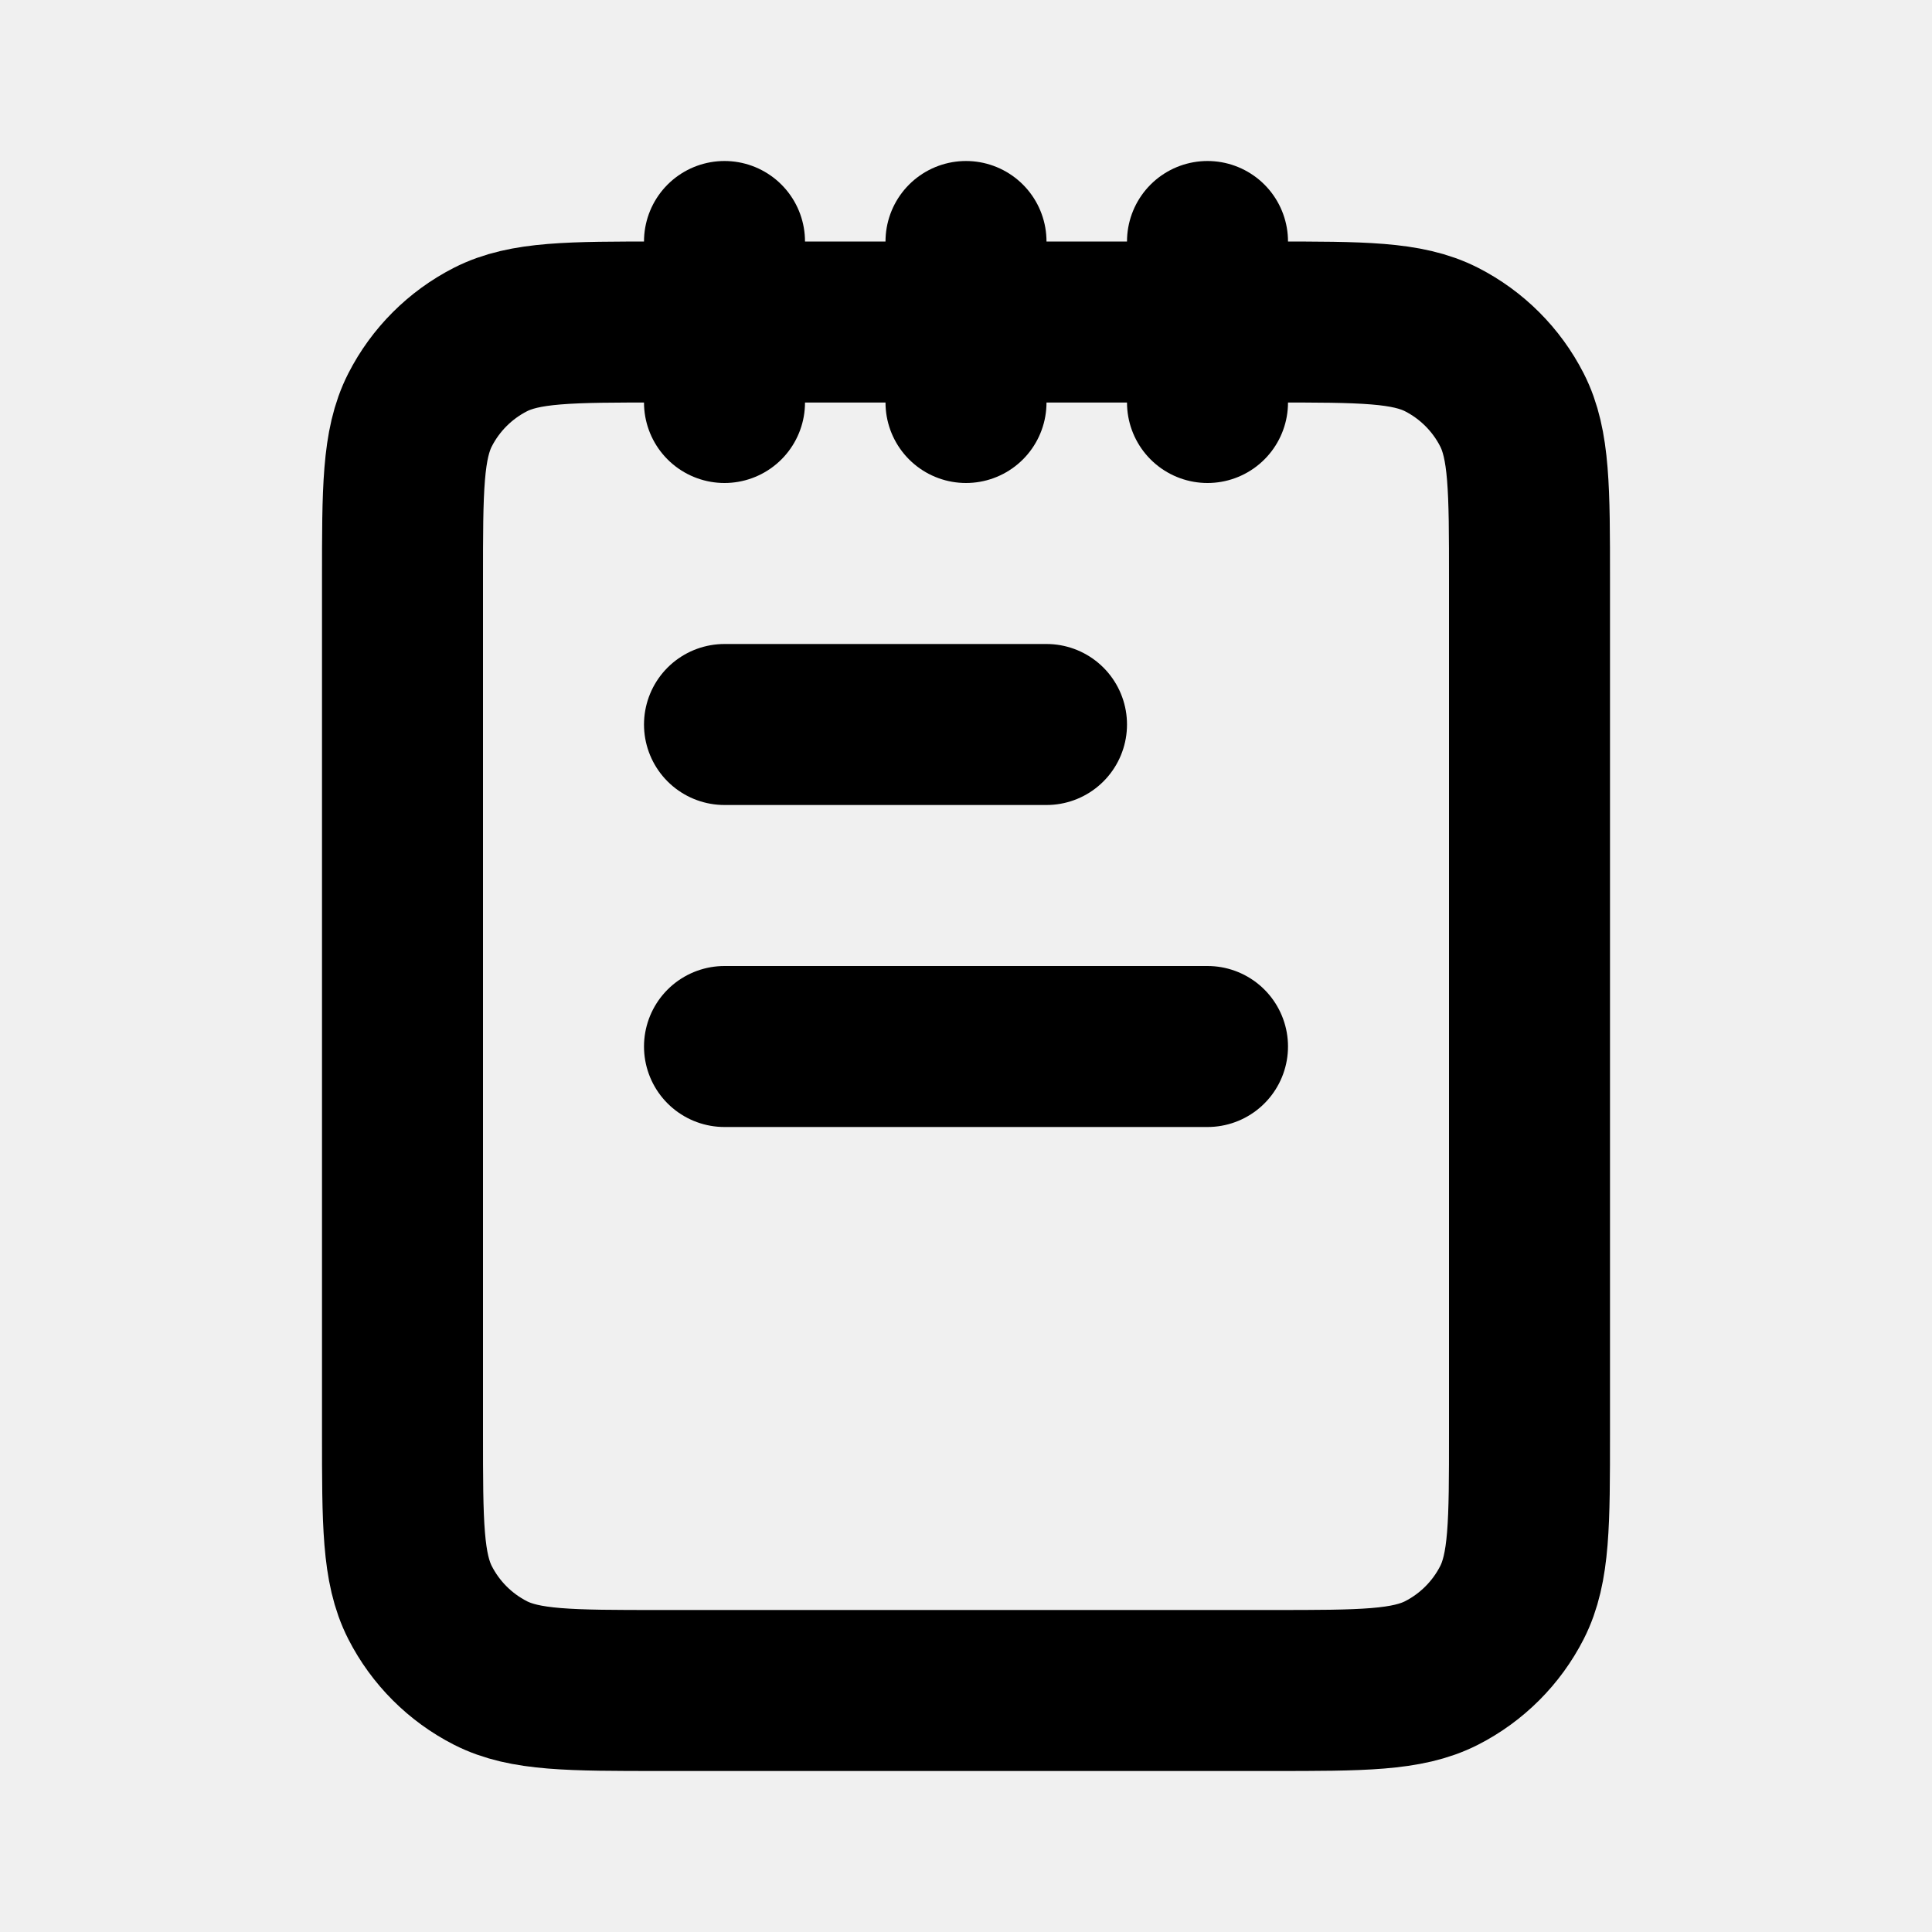
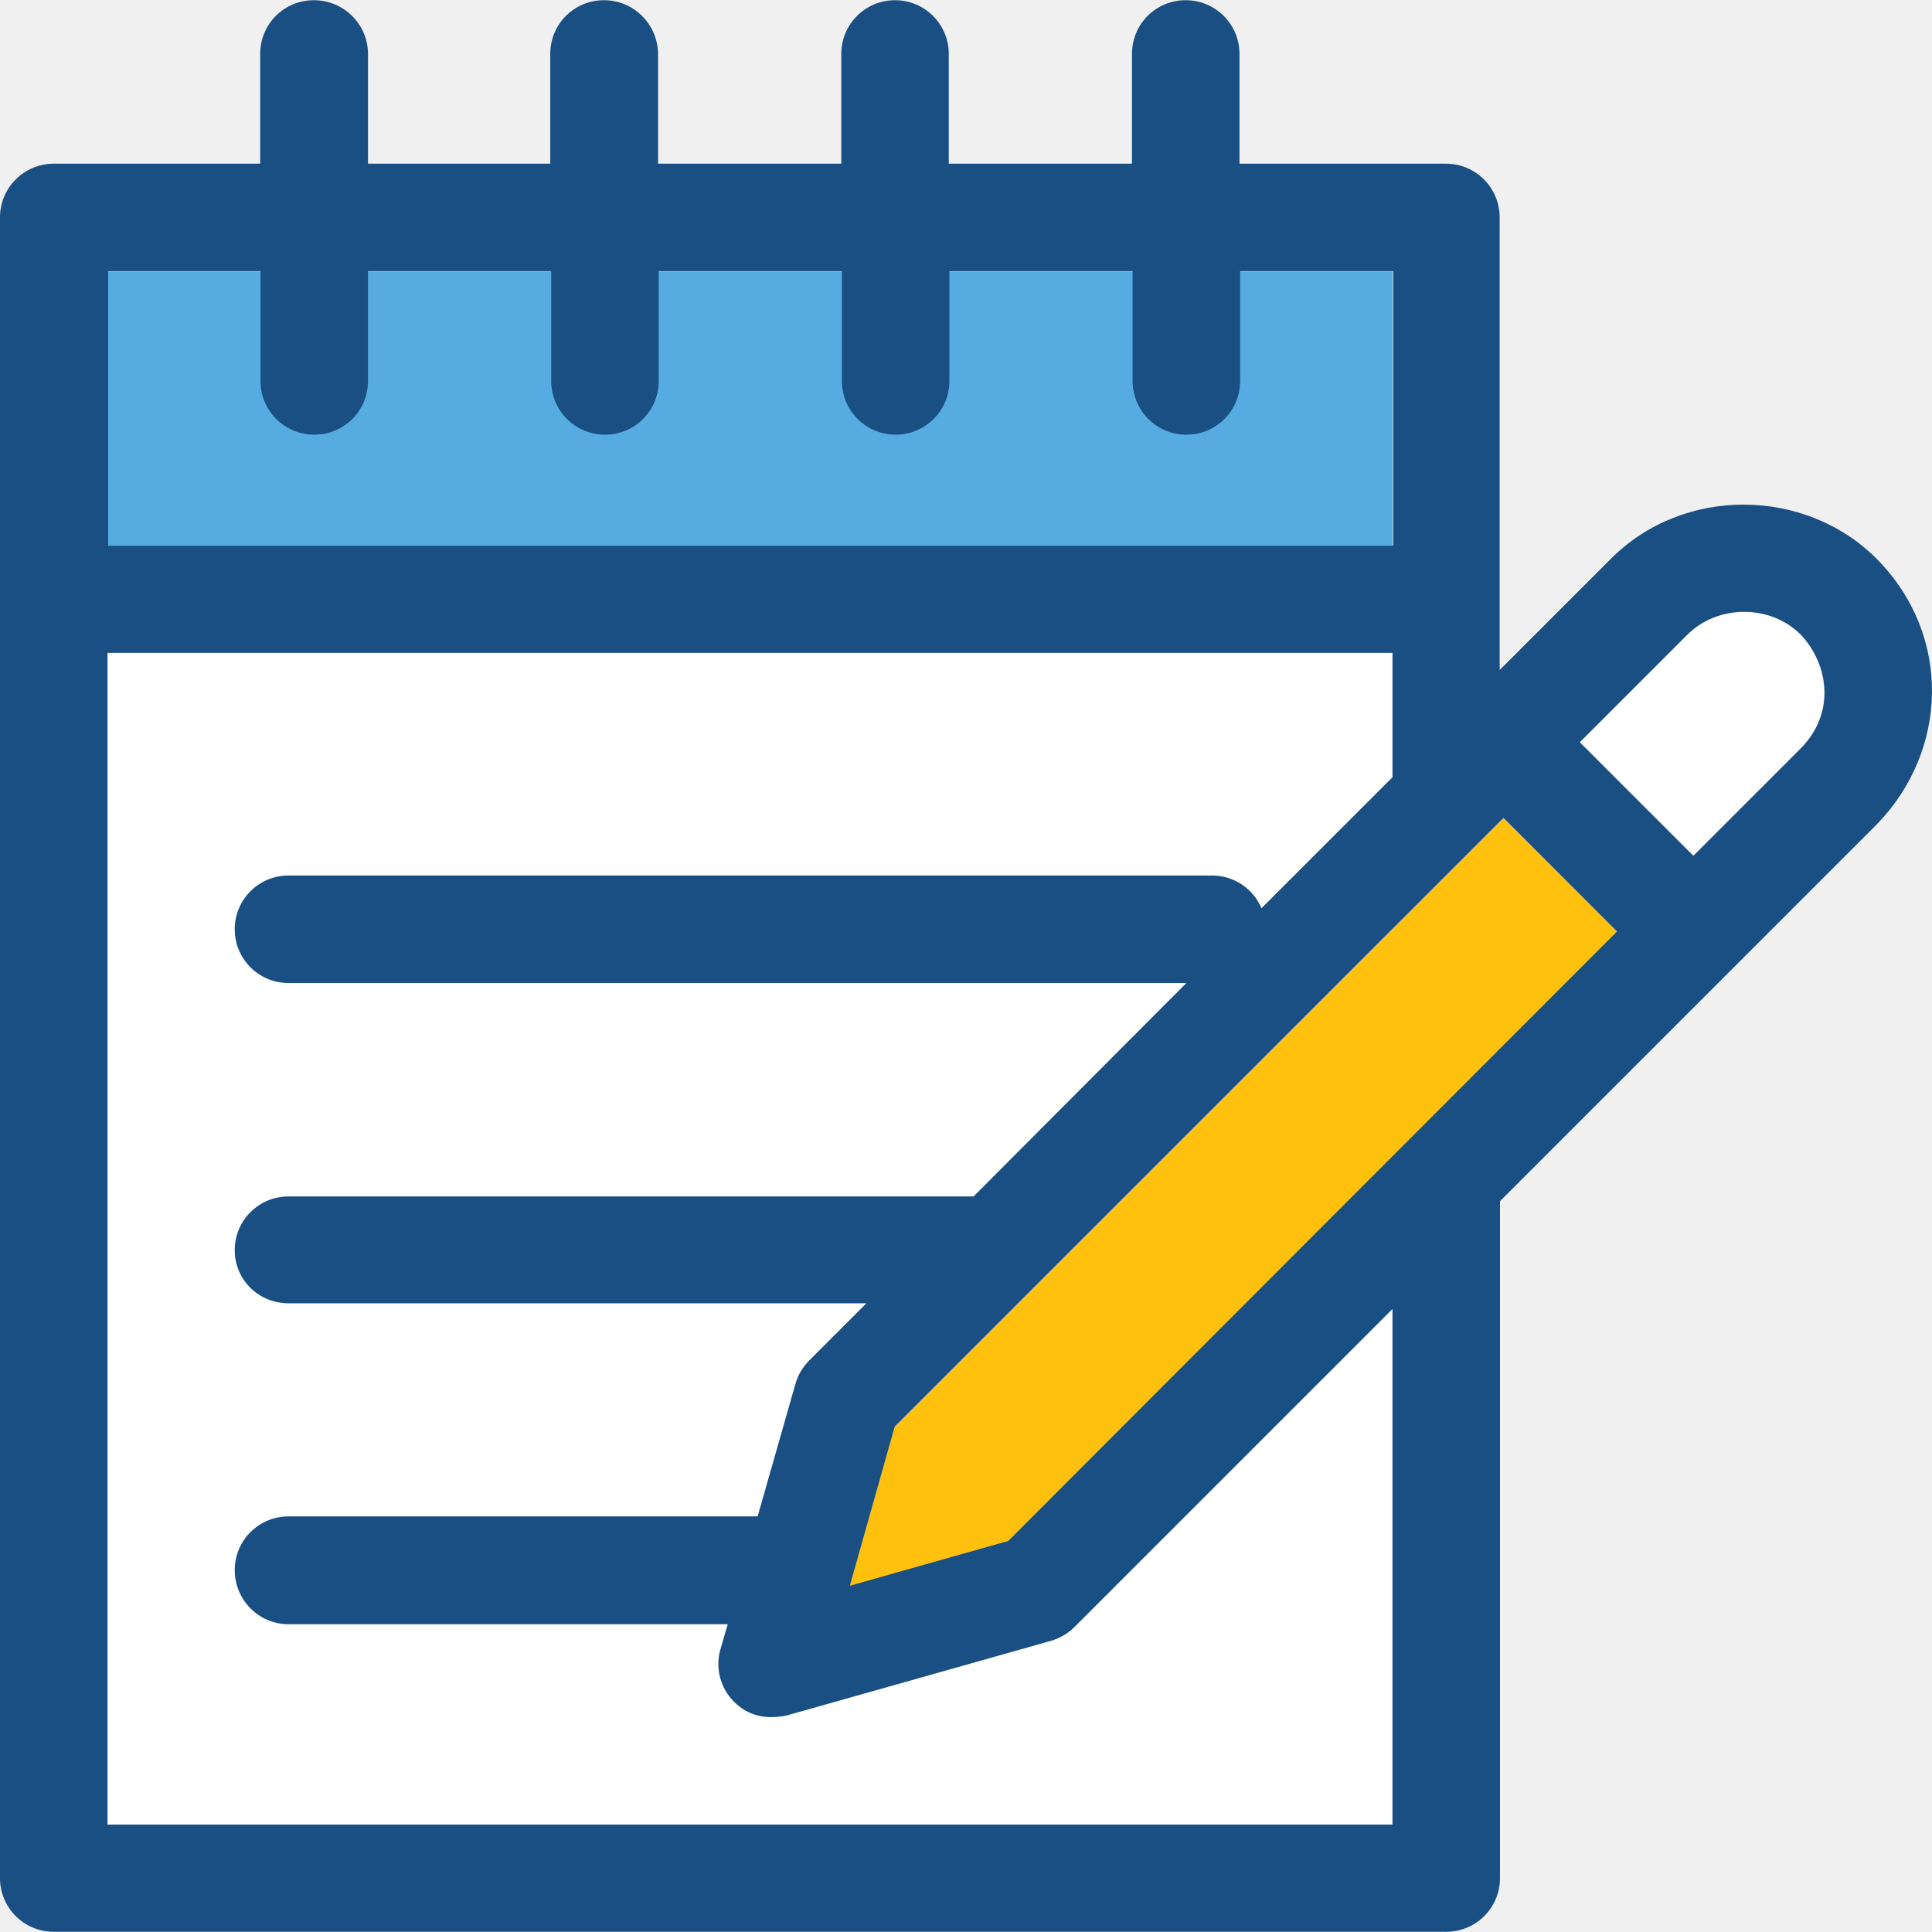
- <svg xmlns="http://www.w3.org/2000/svg" width="800px" height="800px" viewBox="0 0 24 24" fill="none">
-   <path d="M9 3V5M12 3V5M15 3V5M13 9H9M15 13H9M8.2 21H15.8C16.92 21 17.48 21 17.908 20.782C18.284 20.59 18.59 20.284 18.782 19.908C19 19.48 19 18.92 19 17.8V7.2C19 6.08 19 5.52 18.782 5.092C18.59 4.716 18.284 4.41 17.908 4.218C17.48 4 16.92 4 15.8 4H8.2C7.08 4 6.52 4 6.092 4.218C5.716 4.41 5.41 4.716 5.218 5.092C5 5.52 5 6.08 5 7.2V17.8C5 18.92 5 19.48 5.218 19.908C5.41 20.284 5.716 20.59 6.092 20.782C6.52 21 7.08 21 8.2 21Z" stroke="#000000" stroke-width="2" stroke-linecap="round" stroke-linejoin="round" />
+ <svg xmlns="http://www.w3.org/2000/svg" height="800px" width="800px" version="1.1" id="Layer_1" viewBox="0 0 392.681 392.681" xml:space="preserve">
+   <polyline style="fill:#56ACE0;" points="21.851,55.185 21.851,110.91 283.022,110.91 283.022,55.185 " />
+   <polyline style="fill:#FFFFFF;" points="283.022,132.761 21.851,132.761 21.851,370.918 283.022,370.918 " />
+   <polygon style="fill:#FFC10D;" points="181.786,290.11 172.671,322.433 204.929,313.189 328.792,189.391 305.584,166.312 " />
+   <path style="fill:#FFFFFF;" d="M342.82,129.076l-21.85,21.85l23.079,23.079l21.85-21.85c6.4-6.4,6.4-16.743,0-23.079  C359.822,122.87,349.026,122.87,342.82,129.076z" />
+   <path style="fill:#194F82;" d="M327.434,113.561l-22.626,22.626V44.195c0-6.012-4.848-10.925-10.925-10.925h-41.956V10.967  c0-6.012-4.848-10.925-10.925-10.925c-6.077,0-10.925,4.848-10.925,10.925V33.27H192.84V10.967c0-6.012-4.848-10.925-10.925-10.925  c-6.012,0-10.925,4.848-10.925,10.925V33.27h-37.236V10.967c-0.065-6.012-4.913-10.925-10.99-10.925  c-6.077,0-10.925,4.848-10.925,10.925V33.27H74.796V10.967c0-6.012-4.913-10.925-10.99-10.925S52.881,4.89,52.881,10.967V33.27  H10.925C4.913,33.27,0,38.118,0,44.195v337.519c0,6.012,4.848,10.925,10.925,10.925h283.022c6.012,0,10.925-4.848,10.925-10.925  V244.146l76.606-76.606c14.545-14.998,15.321-38.4,0-53.915C366.933,99.015,342.174,98.757,327.434,113.561z M21.851,55.12h31.095  v22.303c0,6.012,4.848,10.925,10.925,10.925S74.796,83.5,74.796,77.423V55.12h37.236v22.303c0,6.012,4.848,10.925,10.925,10.925  s10.925-4.848,10.925-10.925V55.12h37.236v22.303c0,6.012,4.848,10.925,10.925,10.925c6.012,0,10.925-4.848,10.925-10.925V55.12  h37.236v22.303c0,6.012,4.848,10.925,10.925,10.925s10.925-4.848,10.925-10.925V55.12h31.095v55.79H21.98V55.12  C21.98,55.12,21.851,55.12,21.851,55.12z M283.022,370.853H21.851V132.696h261.172v25.277l-26.634,26.634  c-1.616-3.943-5.56-6.659-10.02-6.659H58.634c-6.012,0-10.925,4.848-10.925,10.925c0,6.012,4.848,10.925,10.925,10.925h182.497  l-43.248,43.378H58.634c-6.012,0-10.925,4.848-10.925,10.925c0,6.077,4.913,10.796,10.925,10.796h117.463l-11.636,11.636  c-1.293,1.293-2.263,2.909-2.78,4.719l-7.693,26.958H58.634c-6.012,0-10.925,4.848-10.925,10.925c0,6.012,4.848,10.99,10.925,10.99  h89.277l-1.487,5.107c-1.099,3.814,0,7.887,2.78,10.667c2.715,2.715,6.206,3.685,10.667,2.78l53.786-15.192  c1.745-0.517,3.426-1.487,4.719-2.78l64.646-64.646V370.853L283.022,370.853z M204.929,313.189l-32.194,9.115l9.115-32.323  l123.733-123.733l23.079,23.079L204.929,313.189z M366.028,152.09l-21.85,21.85l-23.079-23.079l21.85-21.85  c6.206-6.206,16.937-6.206,23.079,0C371.459,134.765,373.333,144.656,366.028,152.09z" />
</svg>
